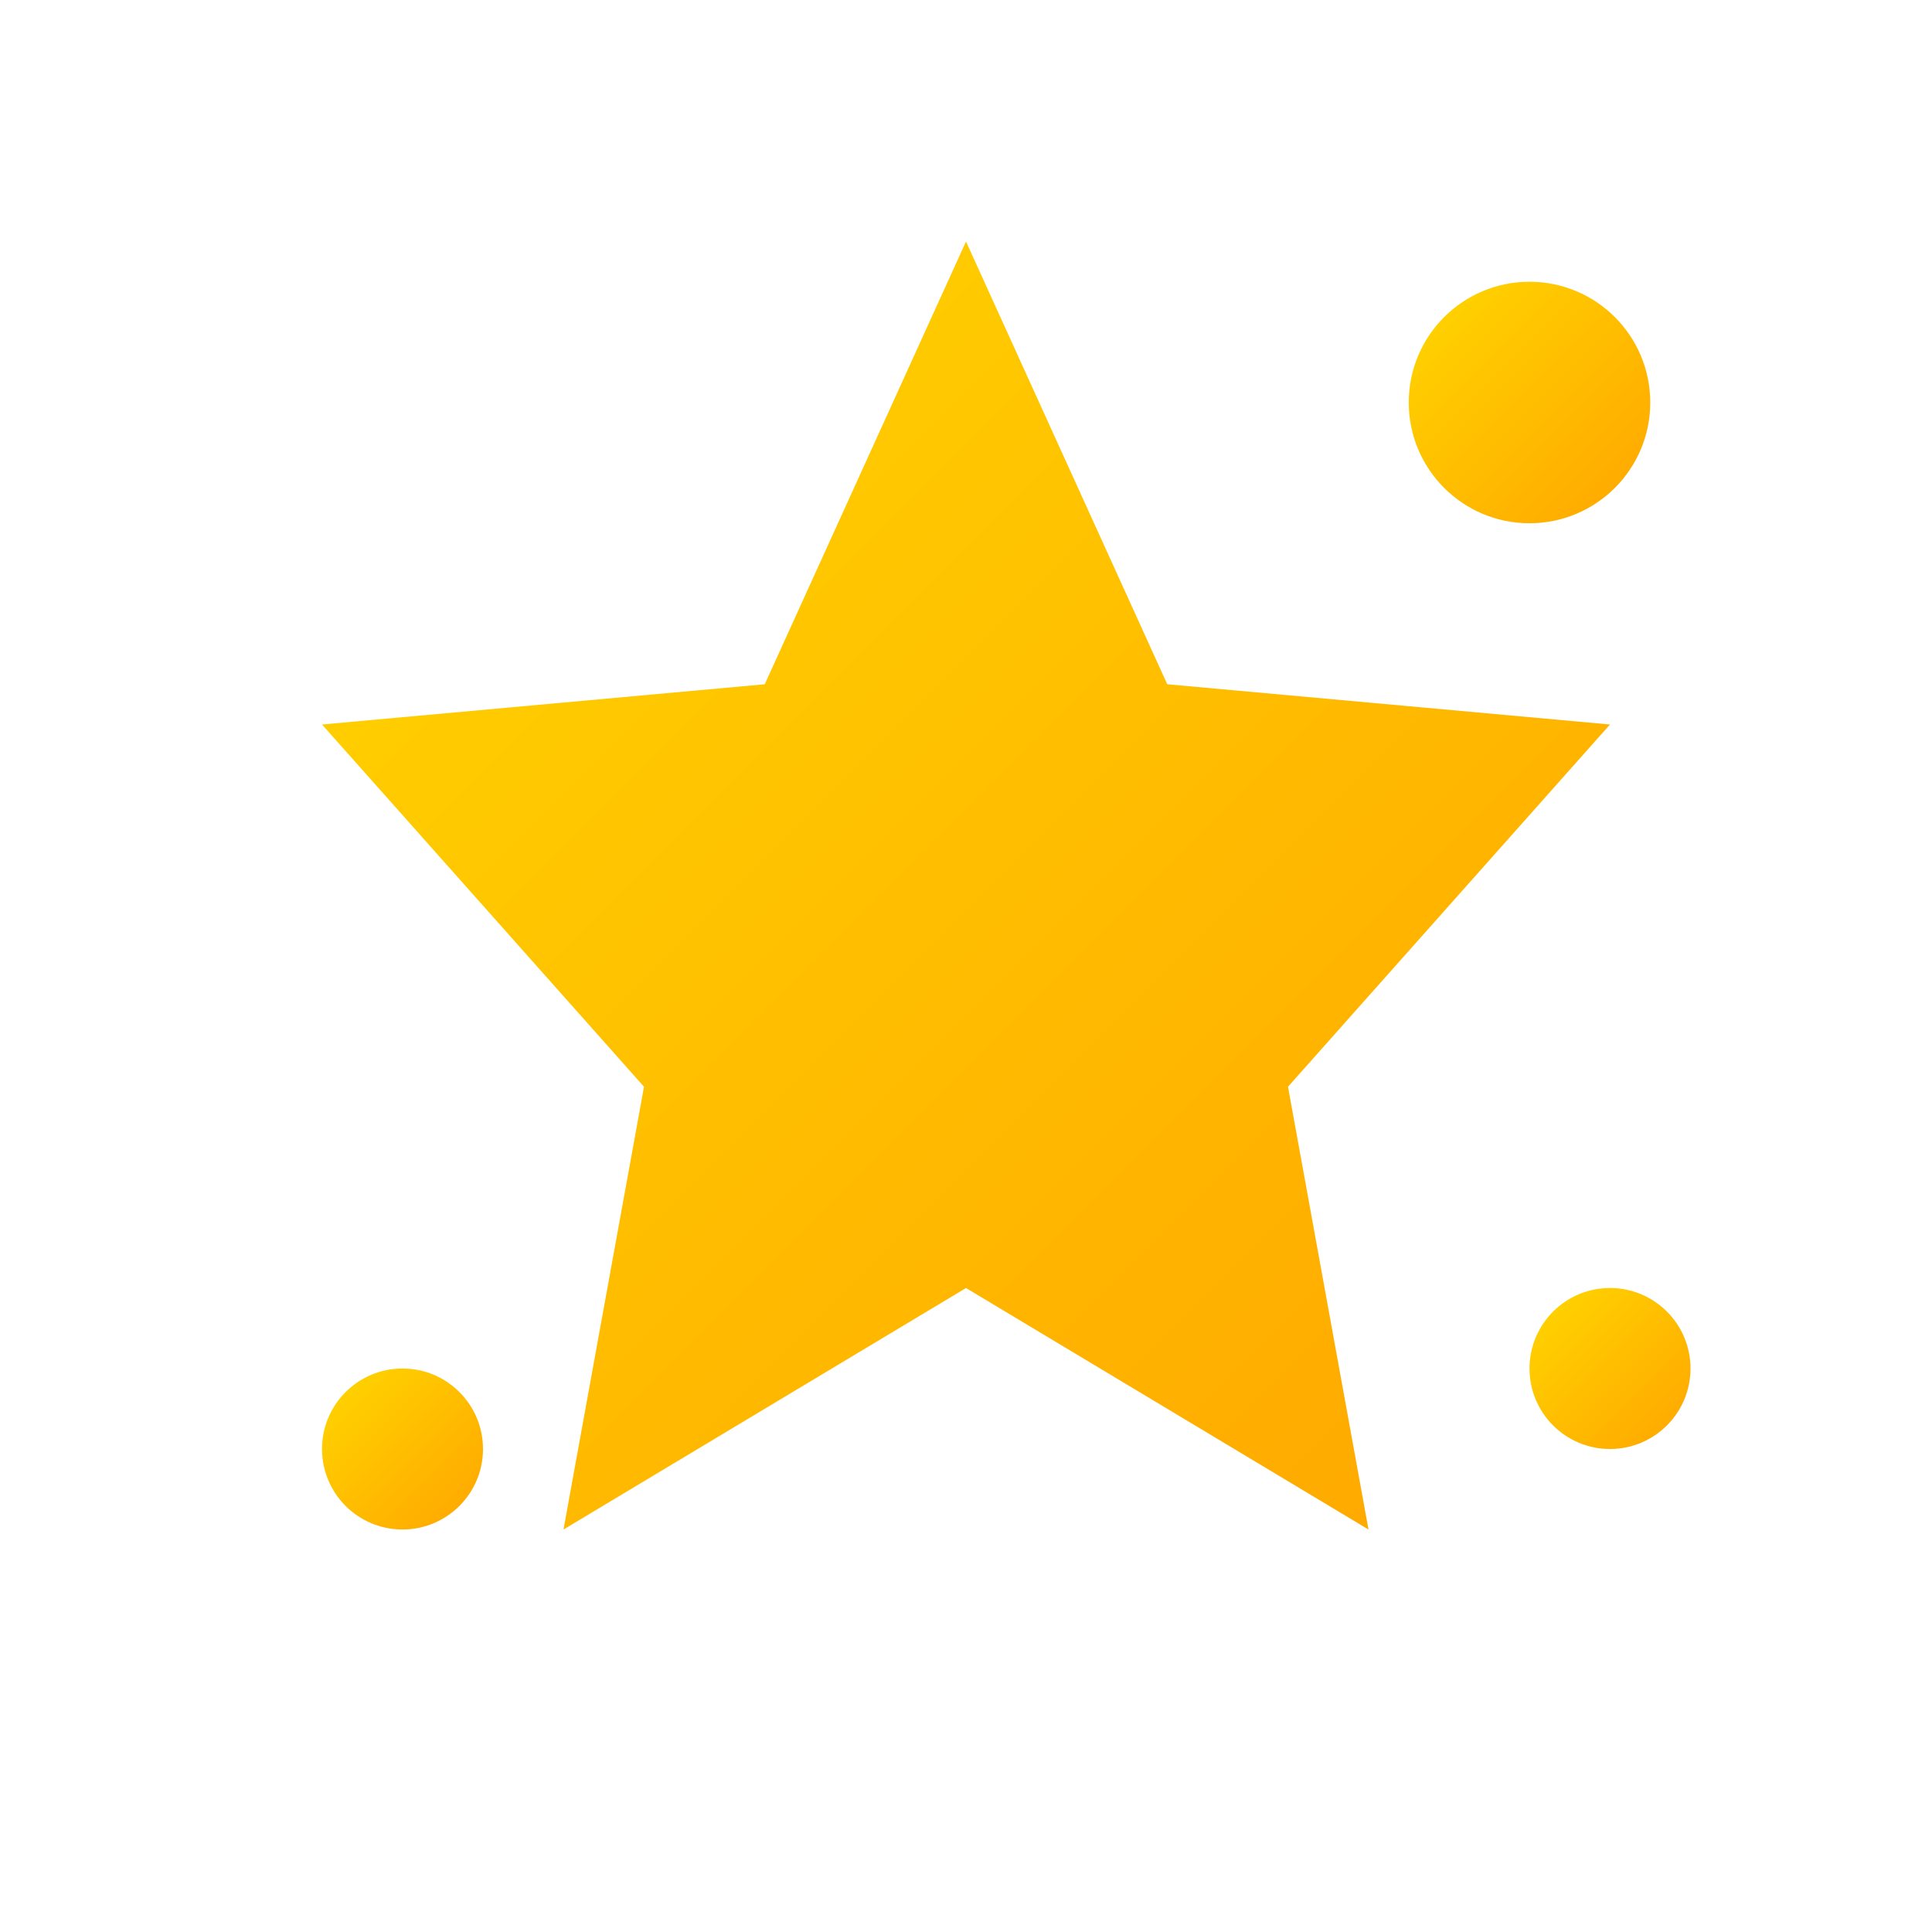
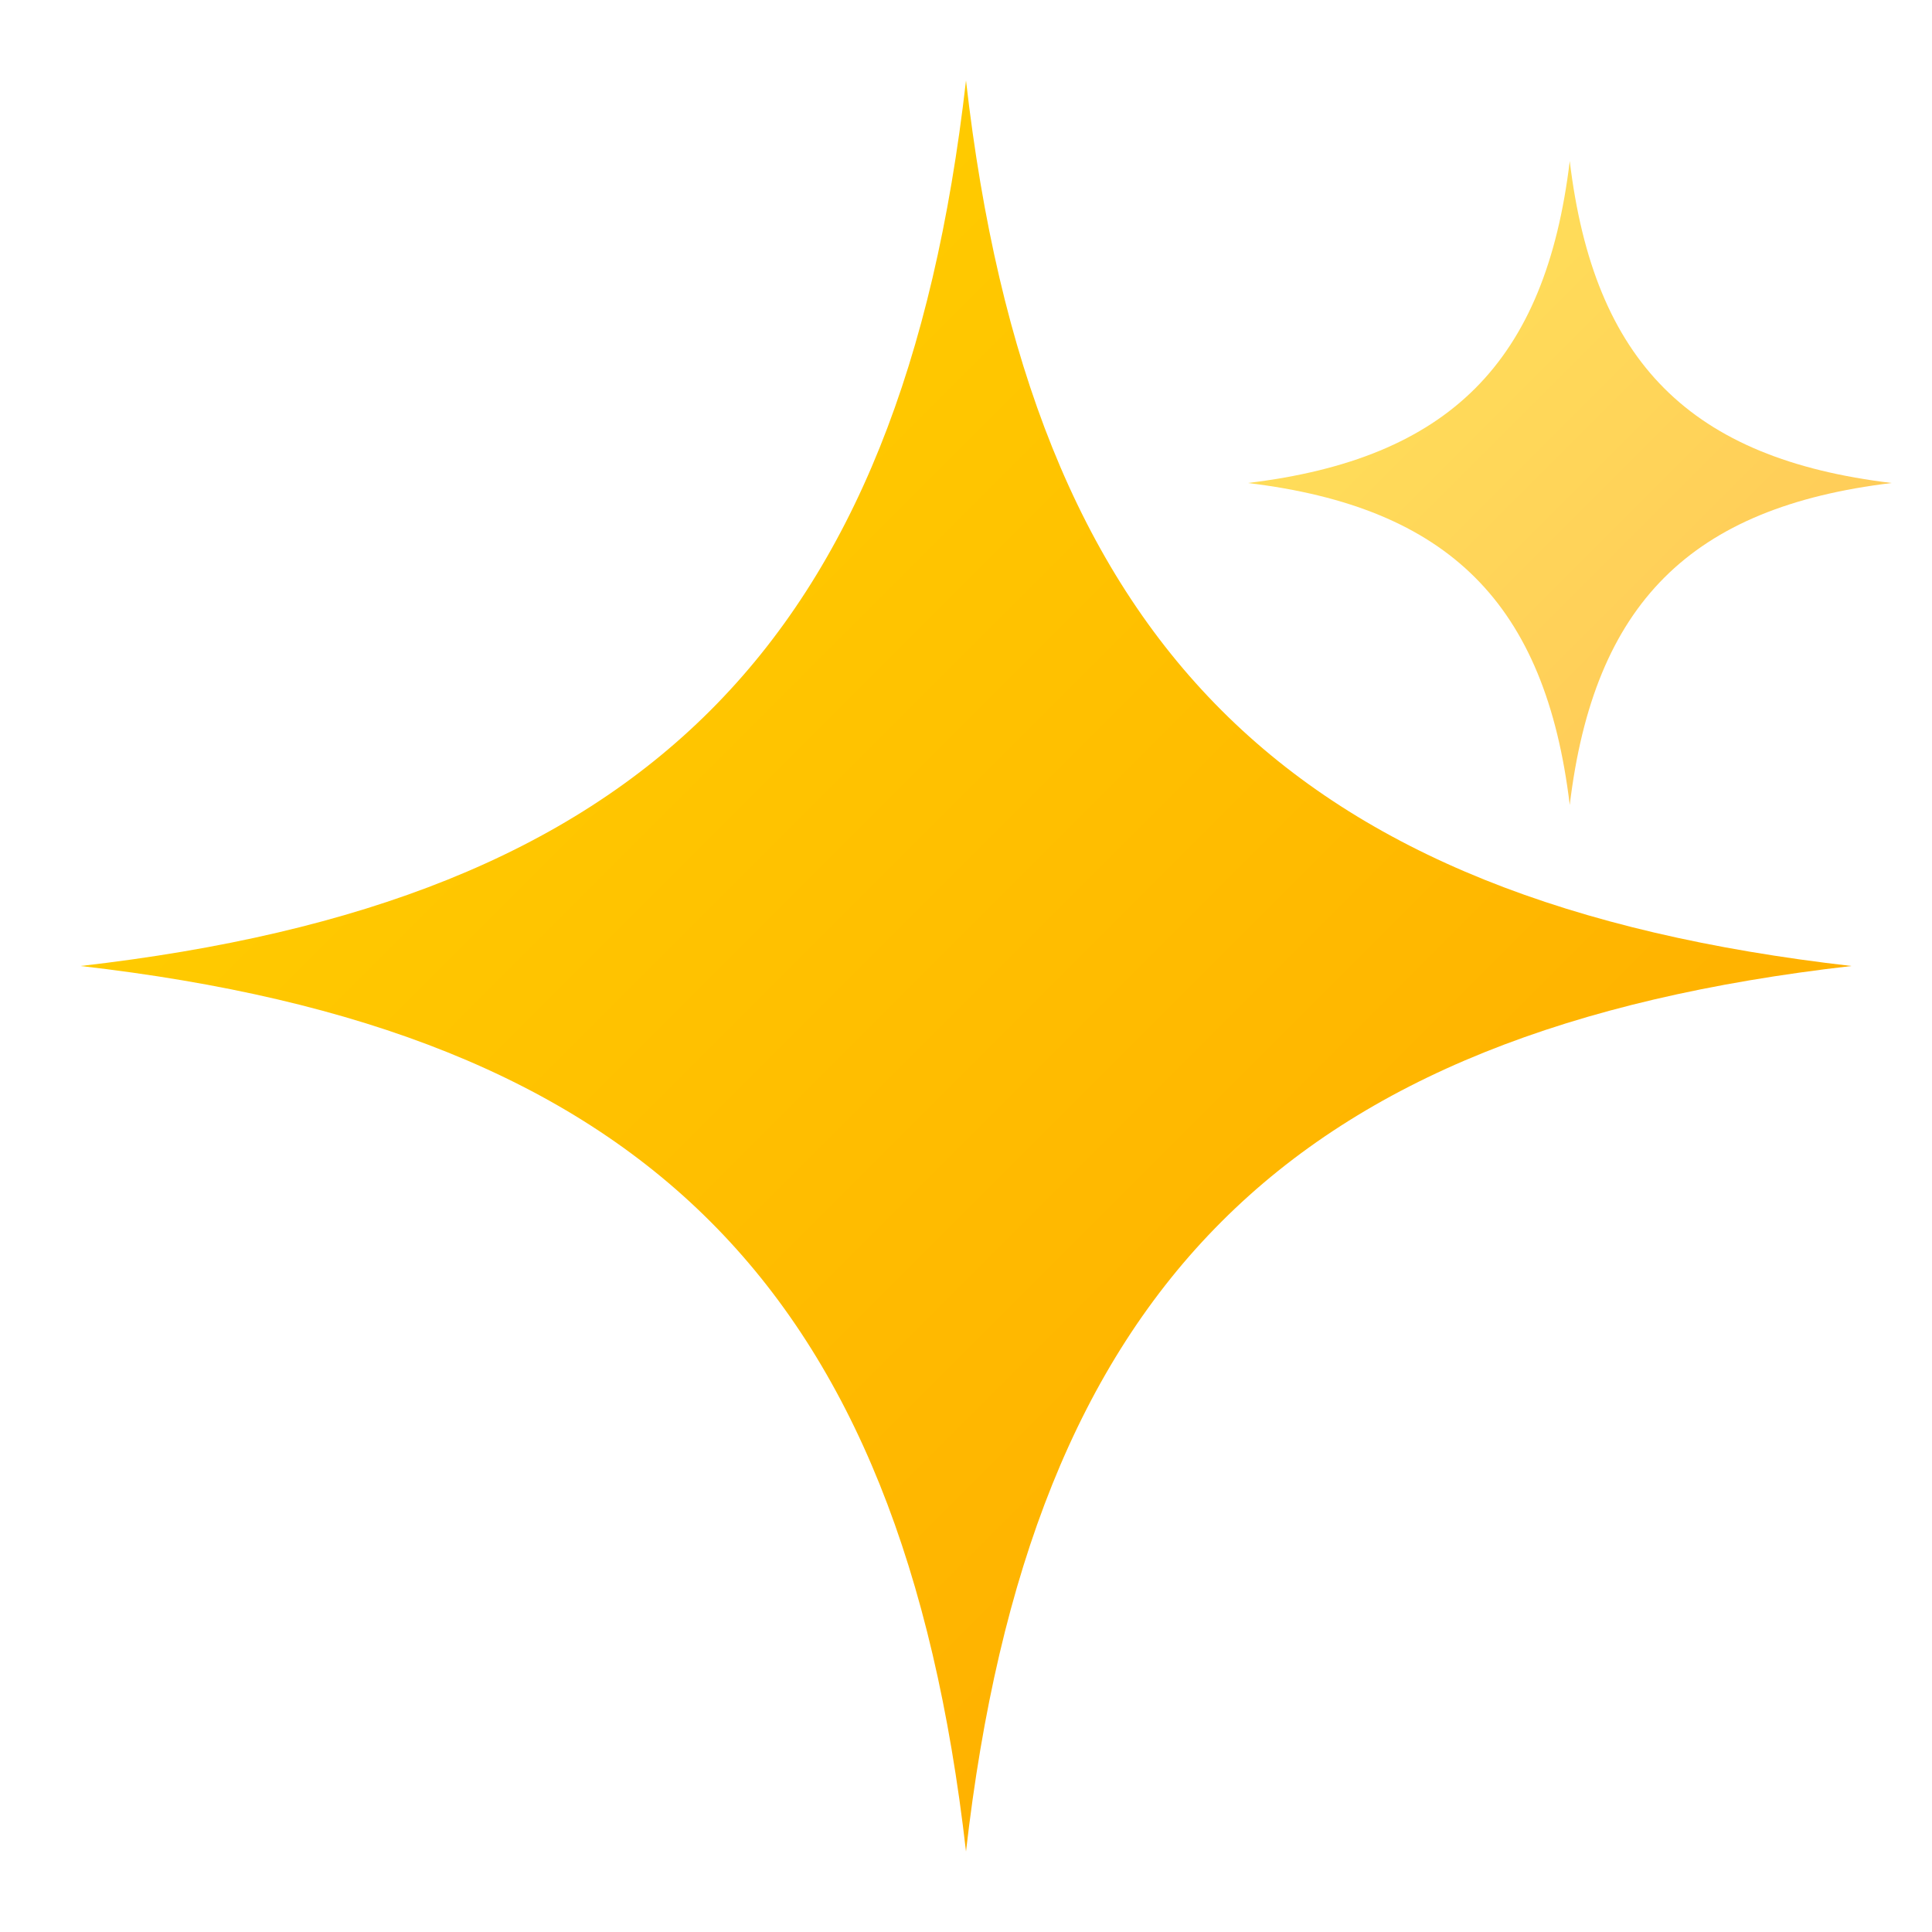
<svg xmlns="http://www.w3.org/2000/svg" viewBox="0 0 24 24" fill="none" stroke="none">
  <defs>
    <linearGradient id="g" x1="0" y1="0" x2="1" y2="1">
      <stop offset="0%" stop-color="#FFD700" />
      <stop offset="100%" stop-color="#FFA500" />
    </linearGradient>
  </defs>
-   <path d="M12 3L14.5 8.5L20 9L16 13.5L17 19L12 16L7 19L8 13.5L4 9L9.5 8.5L12 3Z" fill="url(#g)" />
-   <circle cx="19" cy="5" r="1.5" fill="url(#g)" />
-   <circle cx="5" cy="18" r="1" fill="url(#g)" />
-   <circle cx="20" cy="17" r="1" fill="url(#g)" />
+   <path d="M12 1 C12.8 8 16 11.2 23 12 C16 12.8 12.8 16 12 23 C11.2 16 8 12.8 1 12 C8 11.2 11.2 8 12 1Z" fill="url(#g)" />
+   <path d="M19.5 2 C19.8 4.5 21 5.7 23.5 6 C21 6.3 19.8 7.5 19.5 10 C19.2 7.5 18 6.3 15.5 6 C18 5.7 19.2 4.5 19.5 2Z" fill="url(#g)" opacity="0.65" />
</svg>
